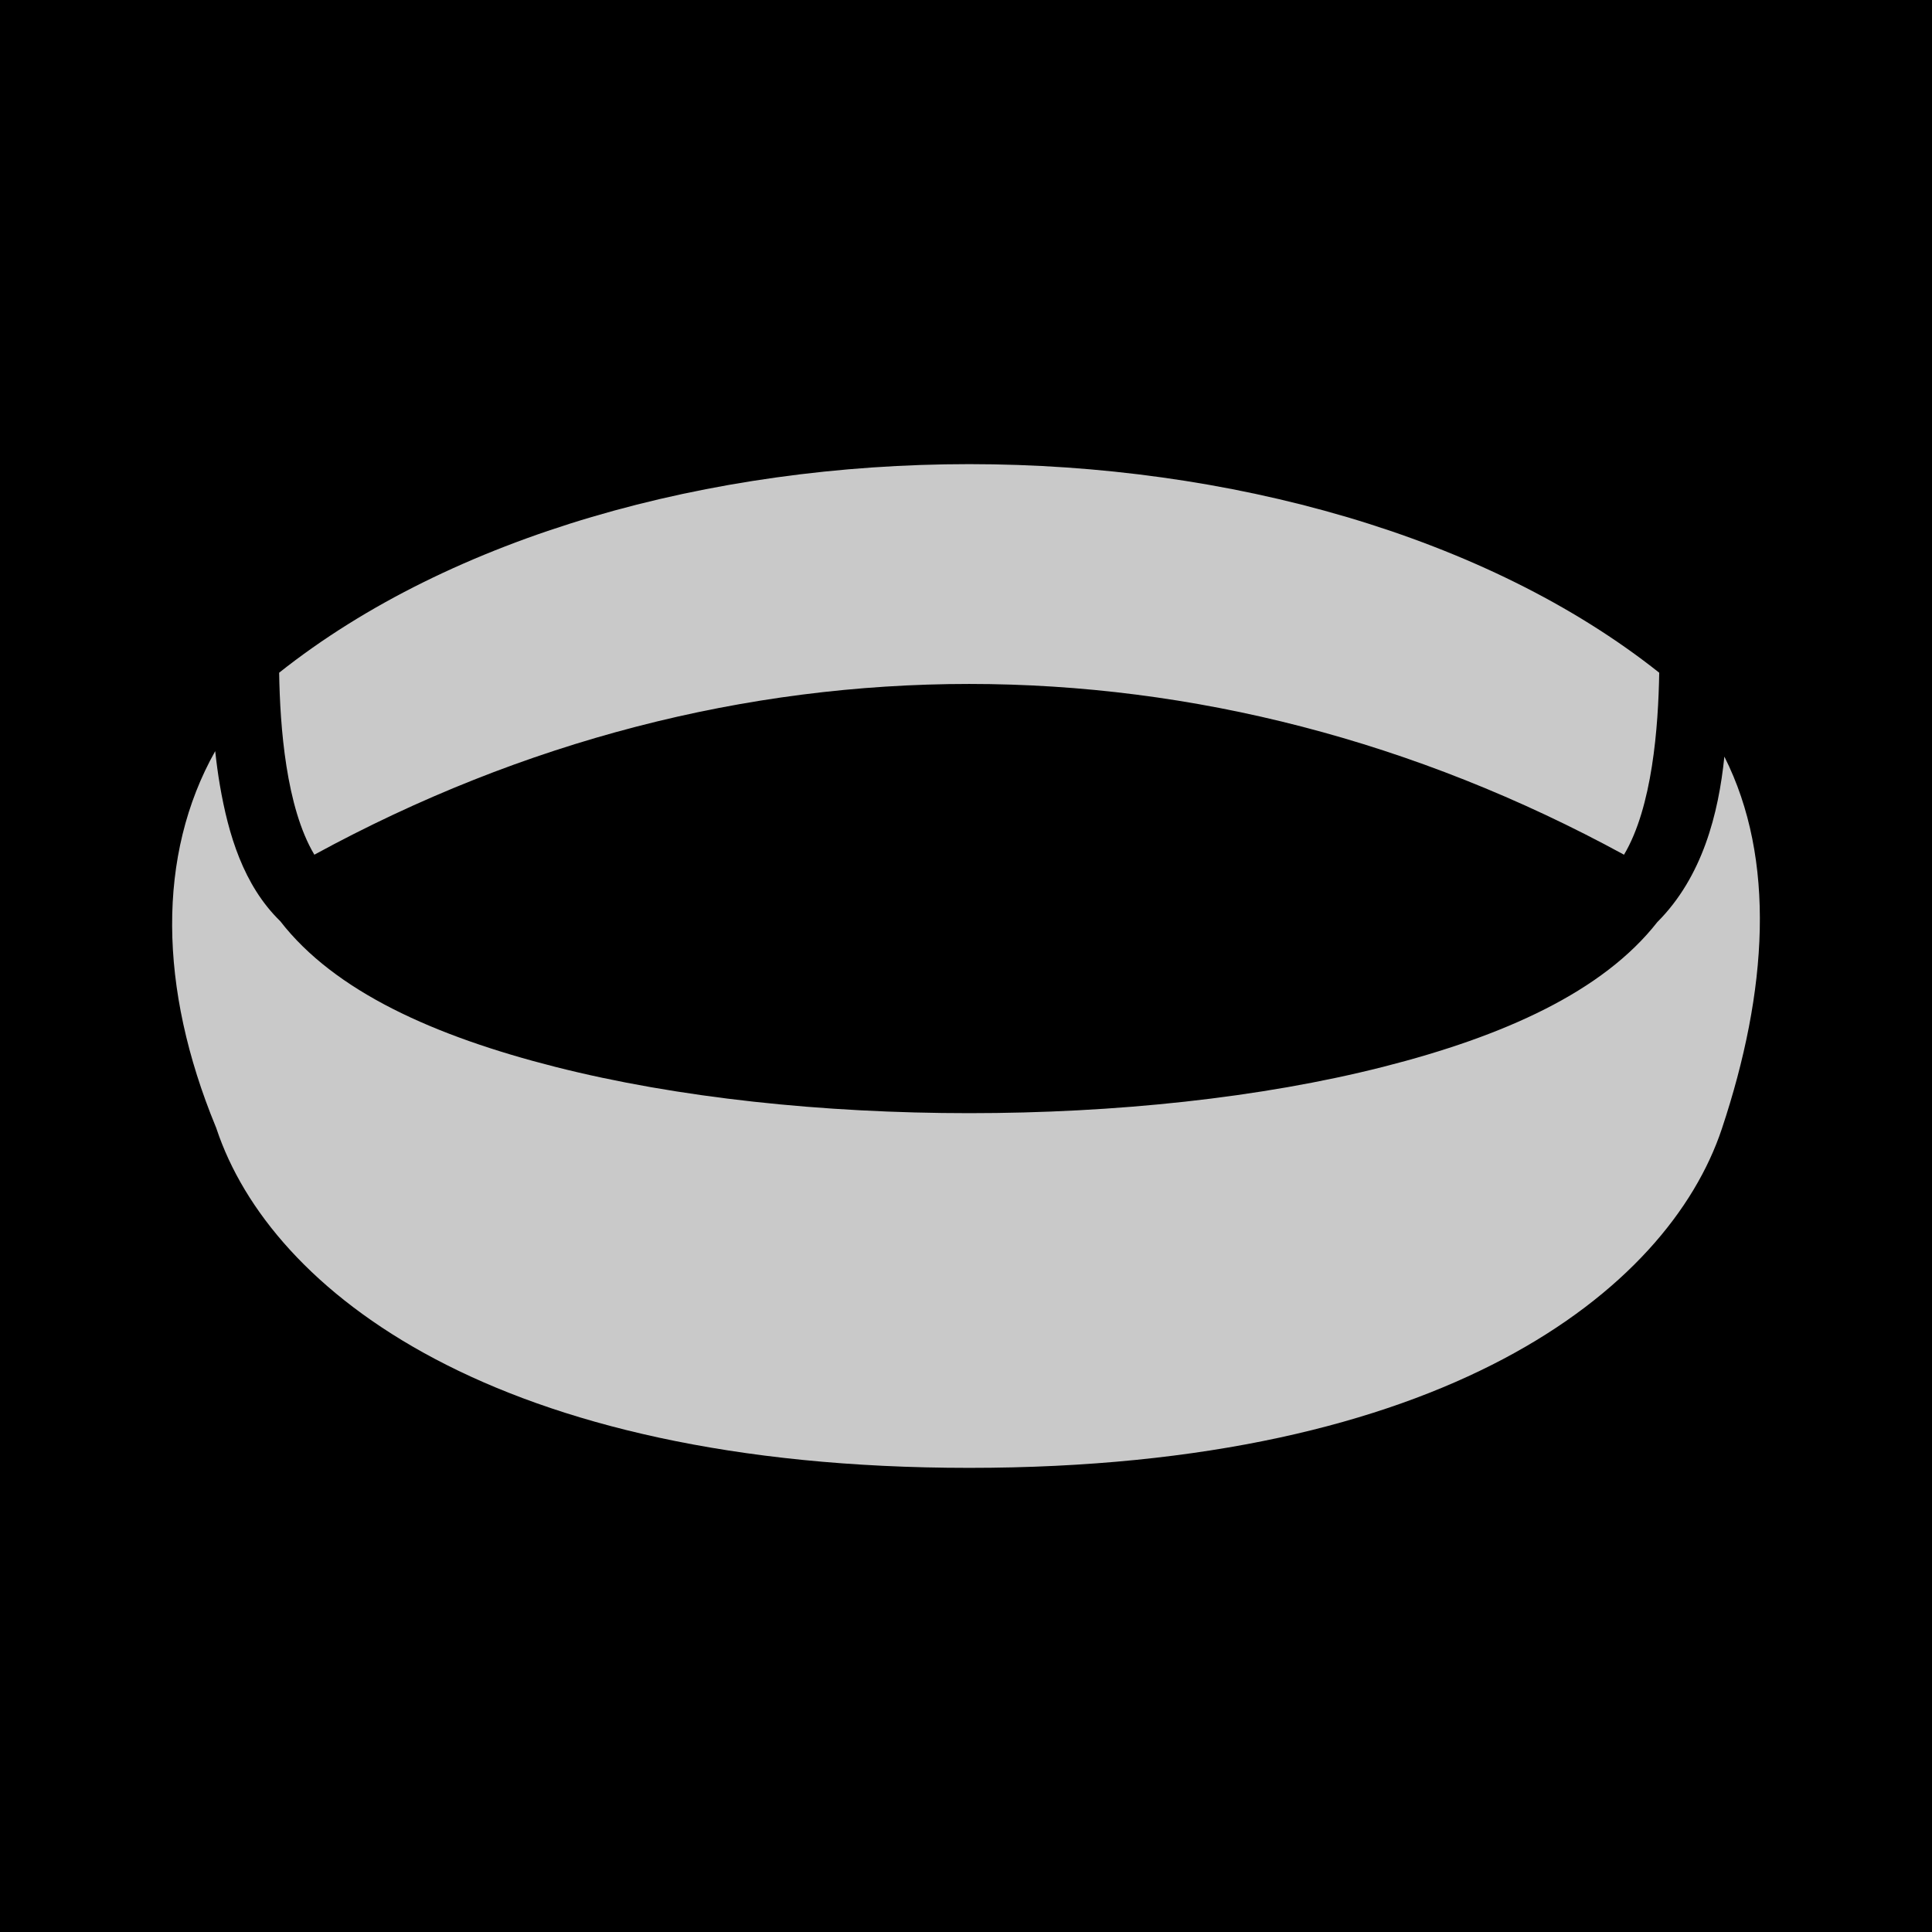
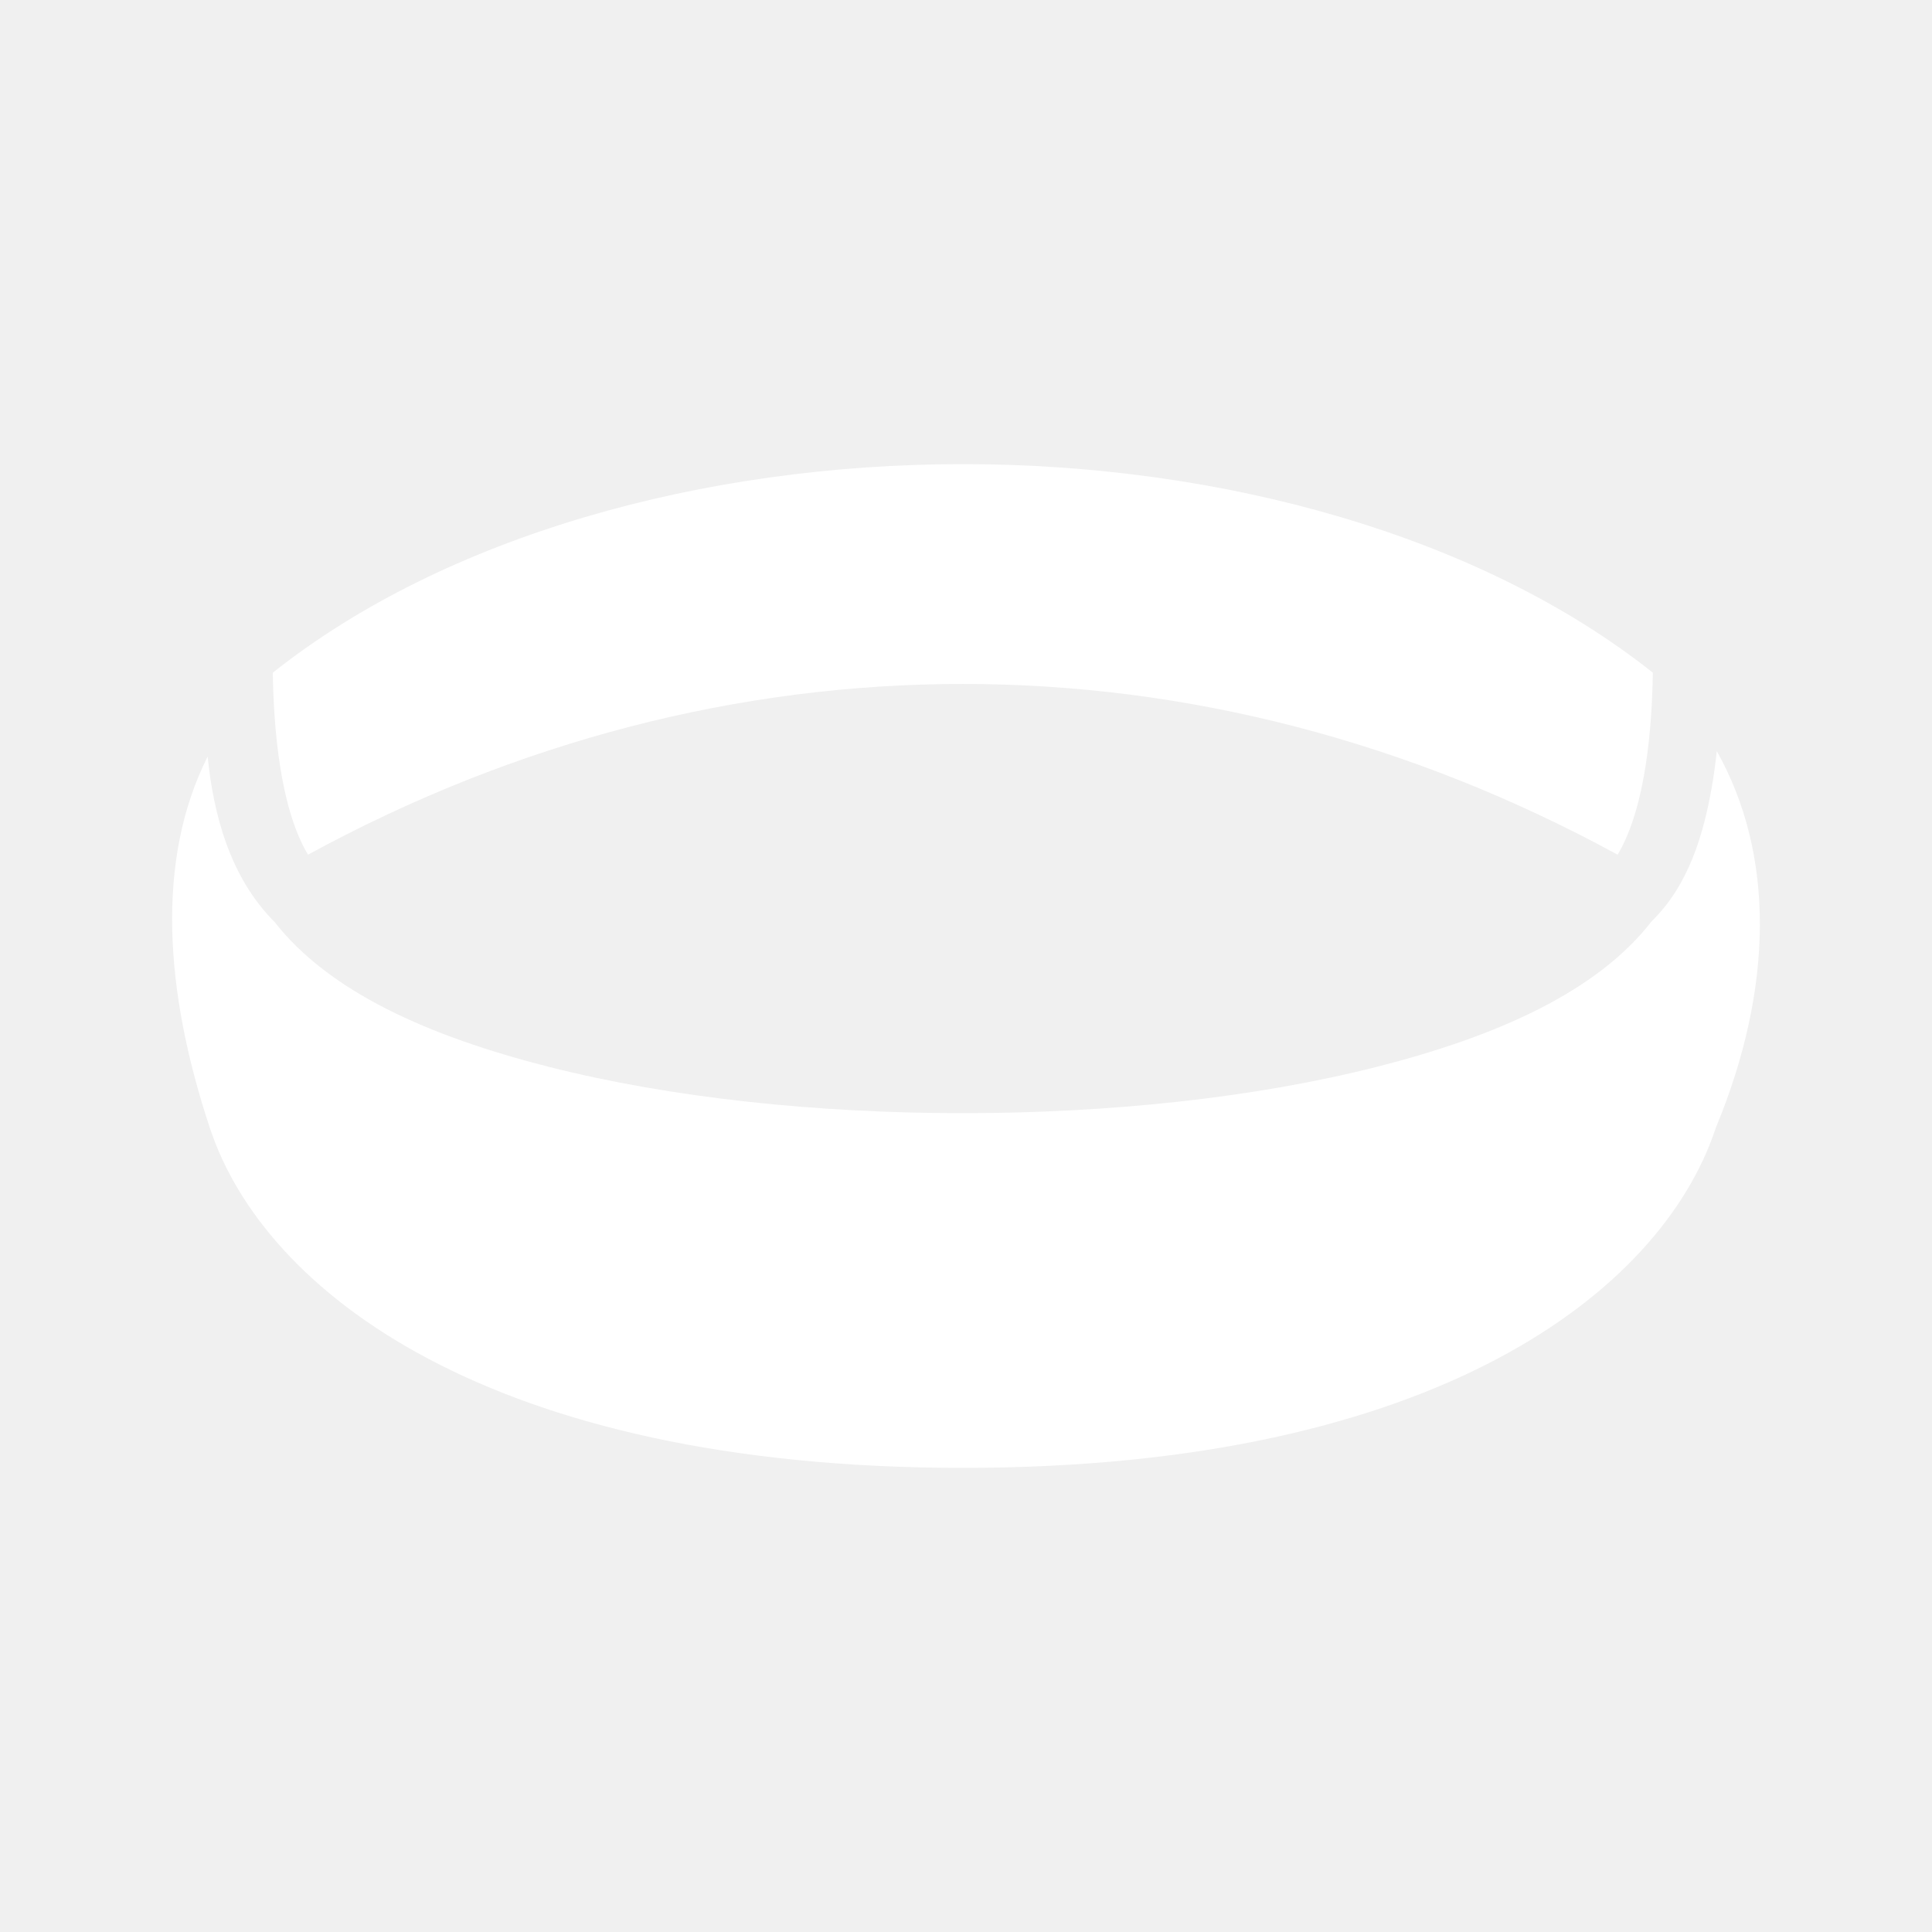
<svg xmlns="http://www.w3.org/2000/svg" viewBox="0 0 512 512" style="height: 512px; width: 512px;">
-   <path d="M0 0h512v512H0z" fill="#000" fill-opacity="1" />
  <g class="" transform="translate(0,0)" style="touch-action: none;">
-     <path d="M255.157 123c-68.66 0-137.1 18.922-182.867 55.275.234 14.35 1.818 35.624 9.332 48.23 110.634-60.336 236.436-60.336 347.07 0 7.513-12.606 9.098-33.88 9.332-48.23C392.257 141.922 323.817 123 255.157 123zm199.81 76.057c-.324 2.98-.718 6.02-1.246 9.082-2.226 12.93-6.213 26.458-15.99 35.98-14.436 18.637-40.806 30.462-72.858 38.603C332.392 290.973 293.79 295 255.157 295c-38.632 0-77.235-4.028-109.715-12.277-31.907-8.104-58.17-19.868-72.648-38.36-11.983-11.982-16.234-28.786-17.77-43.857-13.73 27.256-11.503 62.122.672 98.648C69.988 342.03 129.406 389 255.156 389c125.75 0 185.17-46.97 199.462-89.846l.1-.297.12-.287c15.134-36.712 15.61-71.983.13-99.513z" fill="#c9c9c9" fill-opacity="1" transform="translate(512, 0) scale(-1, 1) rotate(0, 256, 256)" />
+     <path d="M255.157 123c-68.66 0-137.1 18.922-182.867 55.275.234 14.35 1.818 35.624 9.332 48.23 110.634-60.336 236.436-60.336 347.07 0 7.513-12.606 9.098-33.88 9.332-48.23C392.257 141.922 323.817 123 255.157 123zm199.81 76.057c-.324 2.98-.718 6.02-1.246 9.082-2.226 12.93-6.213 26.458-15.99 35.98-14.436 18.637-40.806 30.462-72.858 38.603C332.392 290.973 293.79 295 255.157 295c-38.632 0-77.235-4.028-109.715-12.277-31.907-8.104-58.17-19.868-72.648-38.36-11.983-11.982-16.234-28.786-17.77-43.857-13.73 27.256-11.503 62.122.672 98.648C69.988 342.03 129.406 389 255.156 389c125.75 0 185.17-46.97 199.462-89.846l.1-.297.12-.287c15.134-36.712 15.61-71.983.13-99.513z" fill="#ffffff" fill-opacity="1" />
  </g>
</svg>
